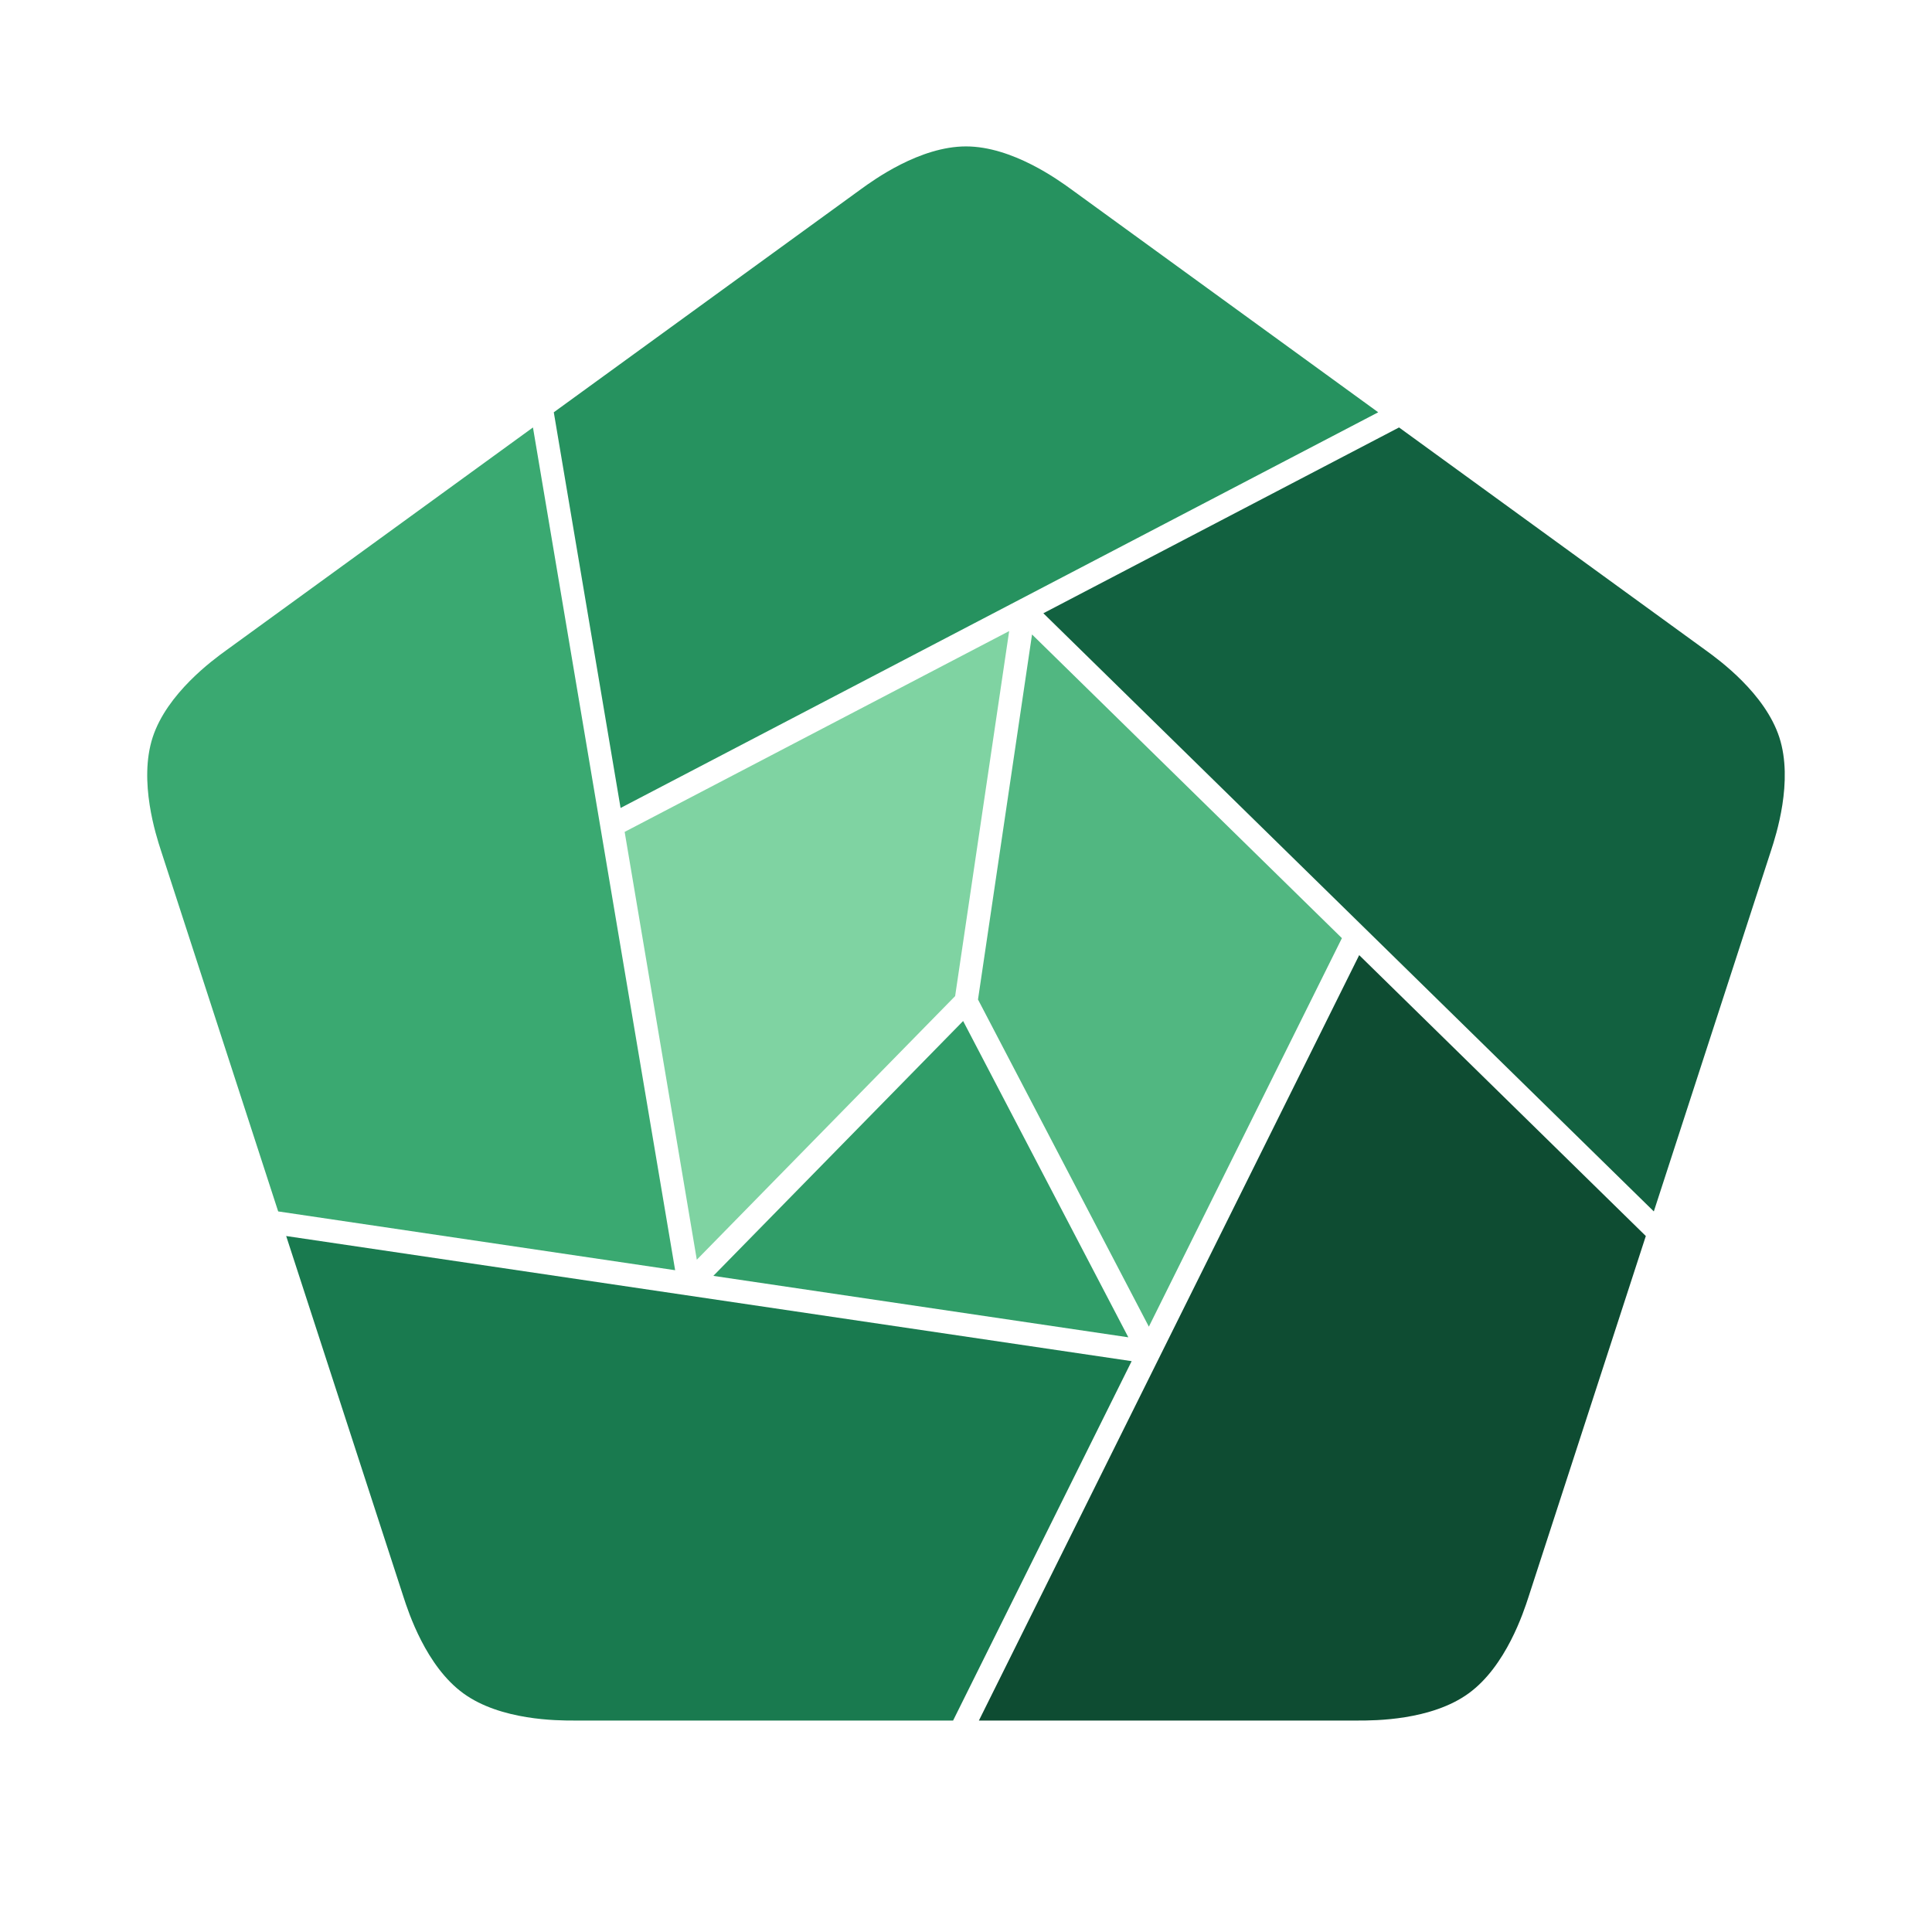
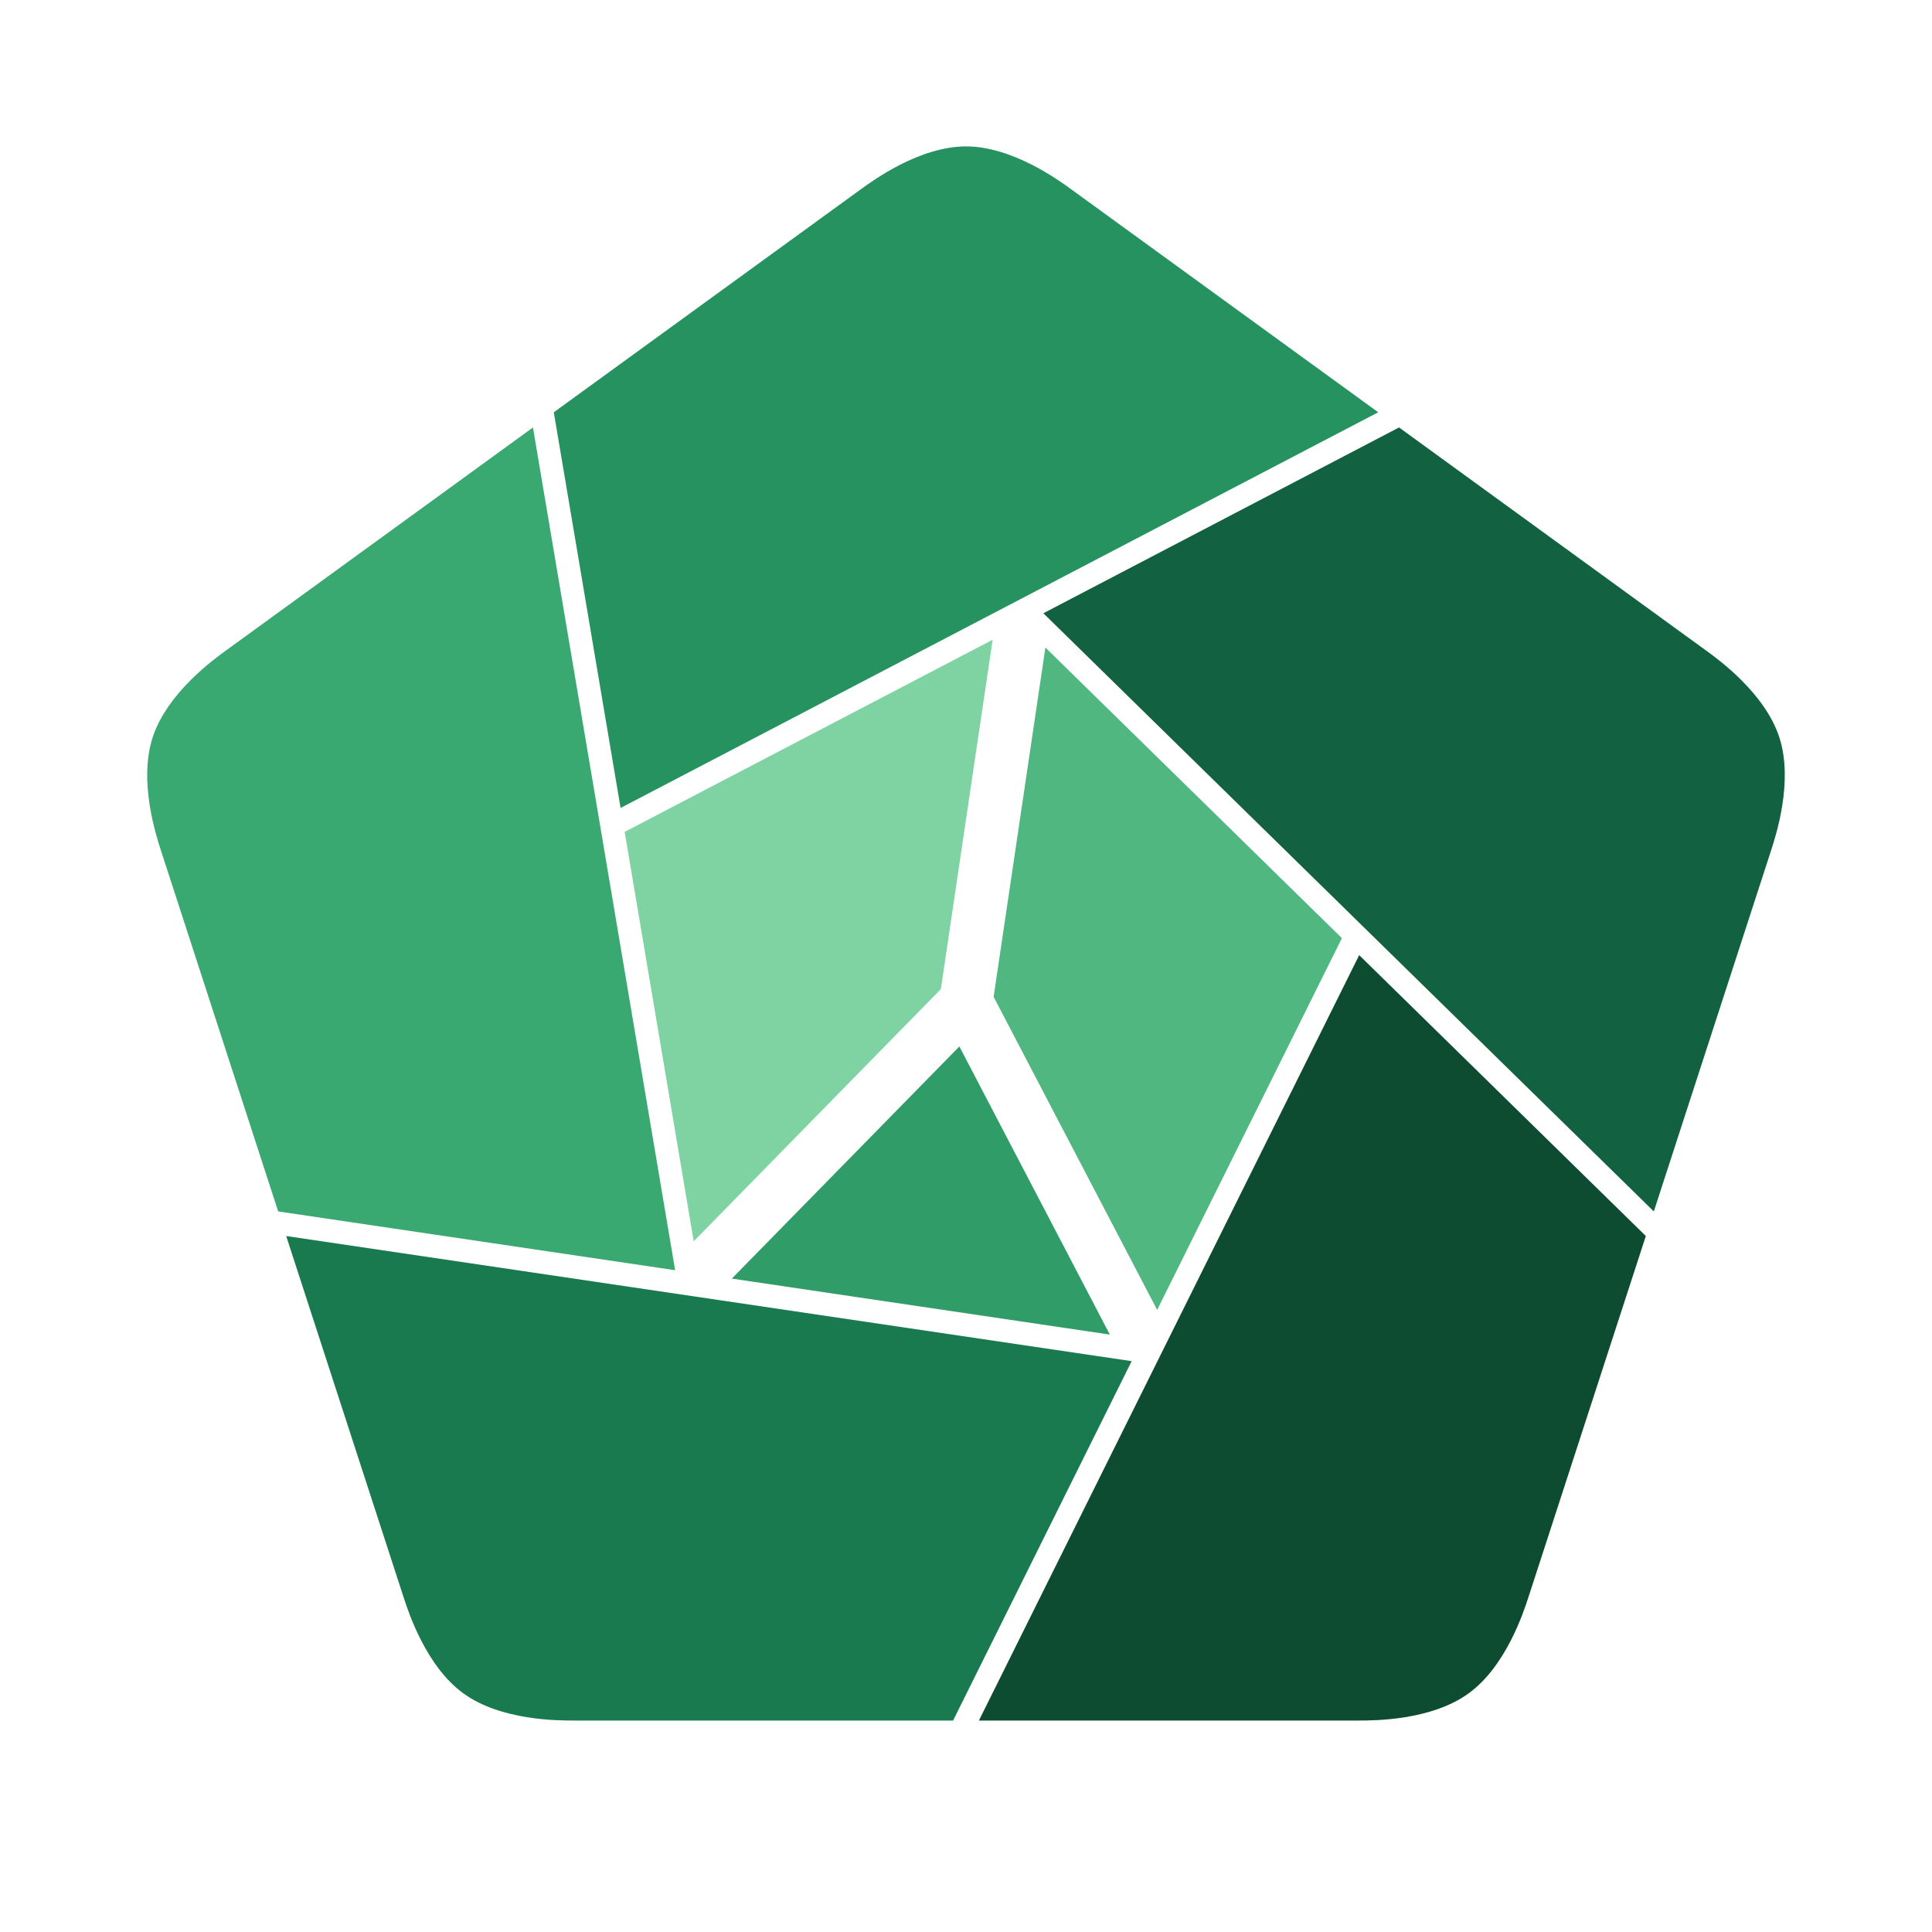
<svg xmlns="http://www.w3.org/2000/svg" viewBox="0 0 256 256" width="256" height="256" role="img" aria-label="Pentad">
  <path fill="#126140" d="M185.38 56.64L226.08 86.21C227.75 87.42 233.87 91.87 235.77 97.7C237.66 103.52 235.32 110.71 234.68 112.68L219.14 160.52L138.25 81.26Z" />
  <path fill="#0E4C32" d="M218.08 163.78L202.53 211.62C201.89 213.59 199.56 220.78 194.6 224.38C189.65 227.98 182.08 227.98 180.02 227.98L129.71 227.98L180.1 126.56Z" />
  <path fill="#197A4F" d="M126.29 227.98L75.98 227.98C73.92 227.98 66.35 227.98 61.4 224.38C56.44 220.78 54.11 213.59 53.47 211.62L37.92 163.78L149.95 180.36Z" />
  <path fill="#3AA971" d="M36.86 160.52L21.32 112.68C20.68 110.71 18.34 103.52 20.23 97.7C22.13 91.87 28.25 87.42 29.92 86.21L70.62 56.64L89.46 168.31Z" />
  <path fill="#26925F" d="M73.38 54.63L114.09 25.06C115.76 23.85 121.88 19.4 128 19.4C134.12 19.4 140.24 23.85 141.91 25.06L182.62 54.63L82.23 107.06Z" />
-   <path fill="#51B781" d="M129.59 132.44L136.75 84.07L177.81 124.31L152.23 175.79Z" />
-   <path fill="#309D68" d="M127.62 135.29L149.51 177.2L94.52 169.06Z" />
-   <path fill="#7FD3A2" d="M126.56 131.99L92.33 166.92L82.77 110.23L133.72 83.62Z" />
+   <path fill="#51B781" d="M131.66 132.09L138.52 85.8L177.81 124.31L153.33 173.57Z" />
+   <path fill="#309D68" d="M127.12 138.66L147.06 176.84L96.97 169.42Z" />
+   <path fill="#7FD3A2" d="M124.67 131.06L91.92 164.48L82.77 110.23L131.53 84.77Z" />
</svg>
